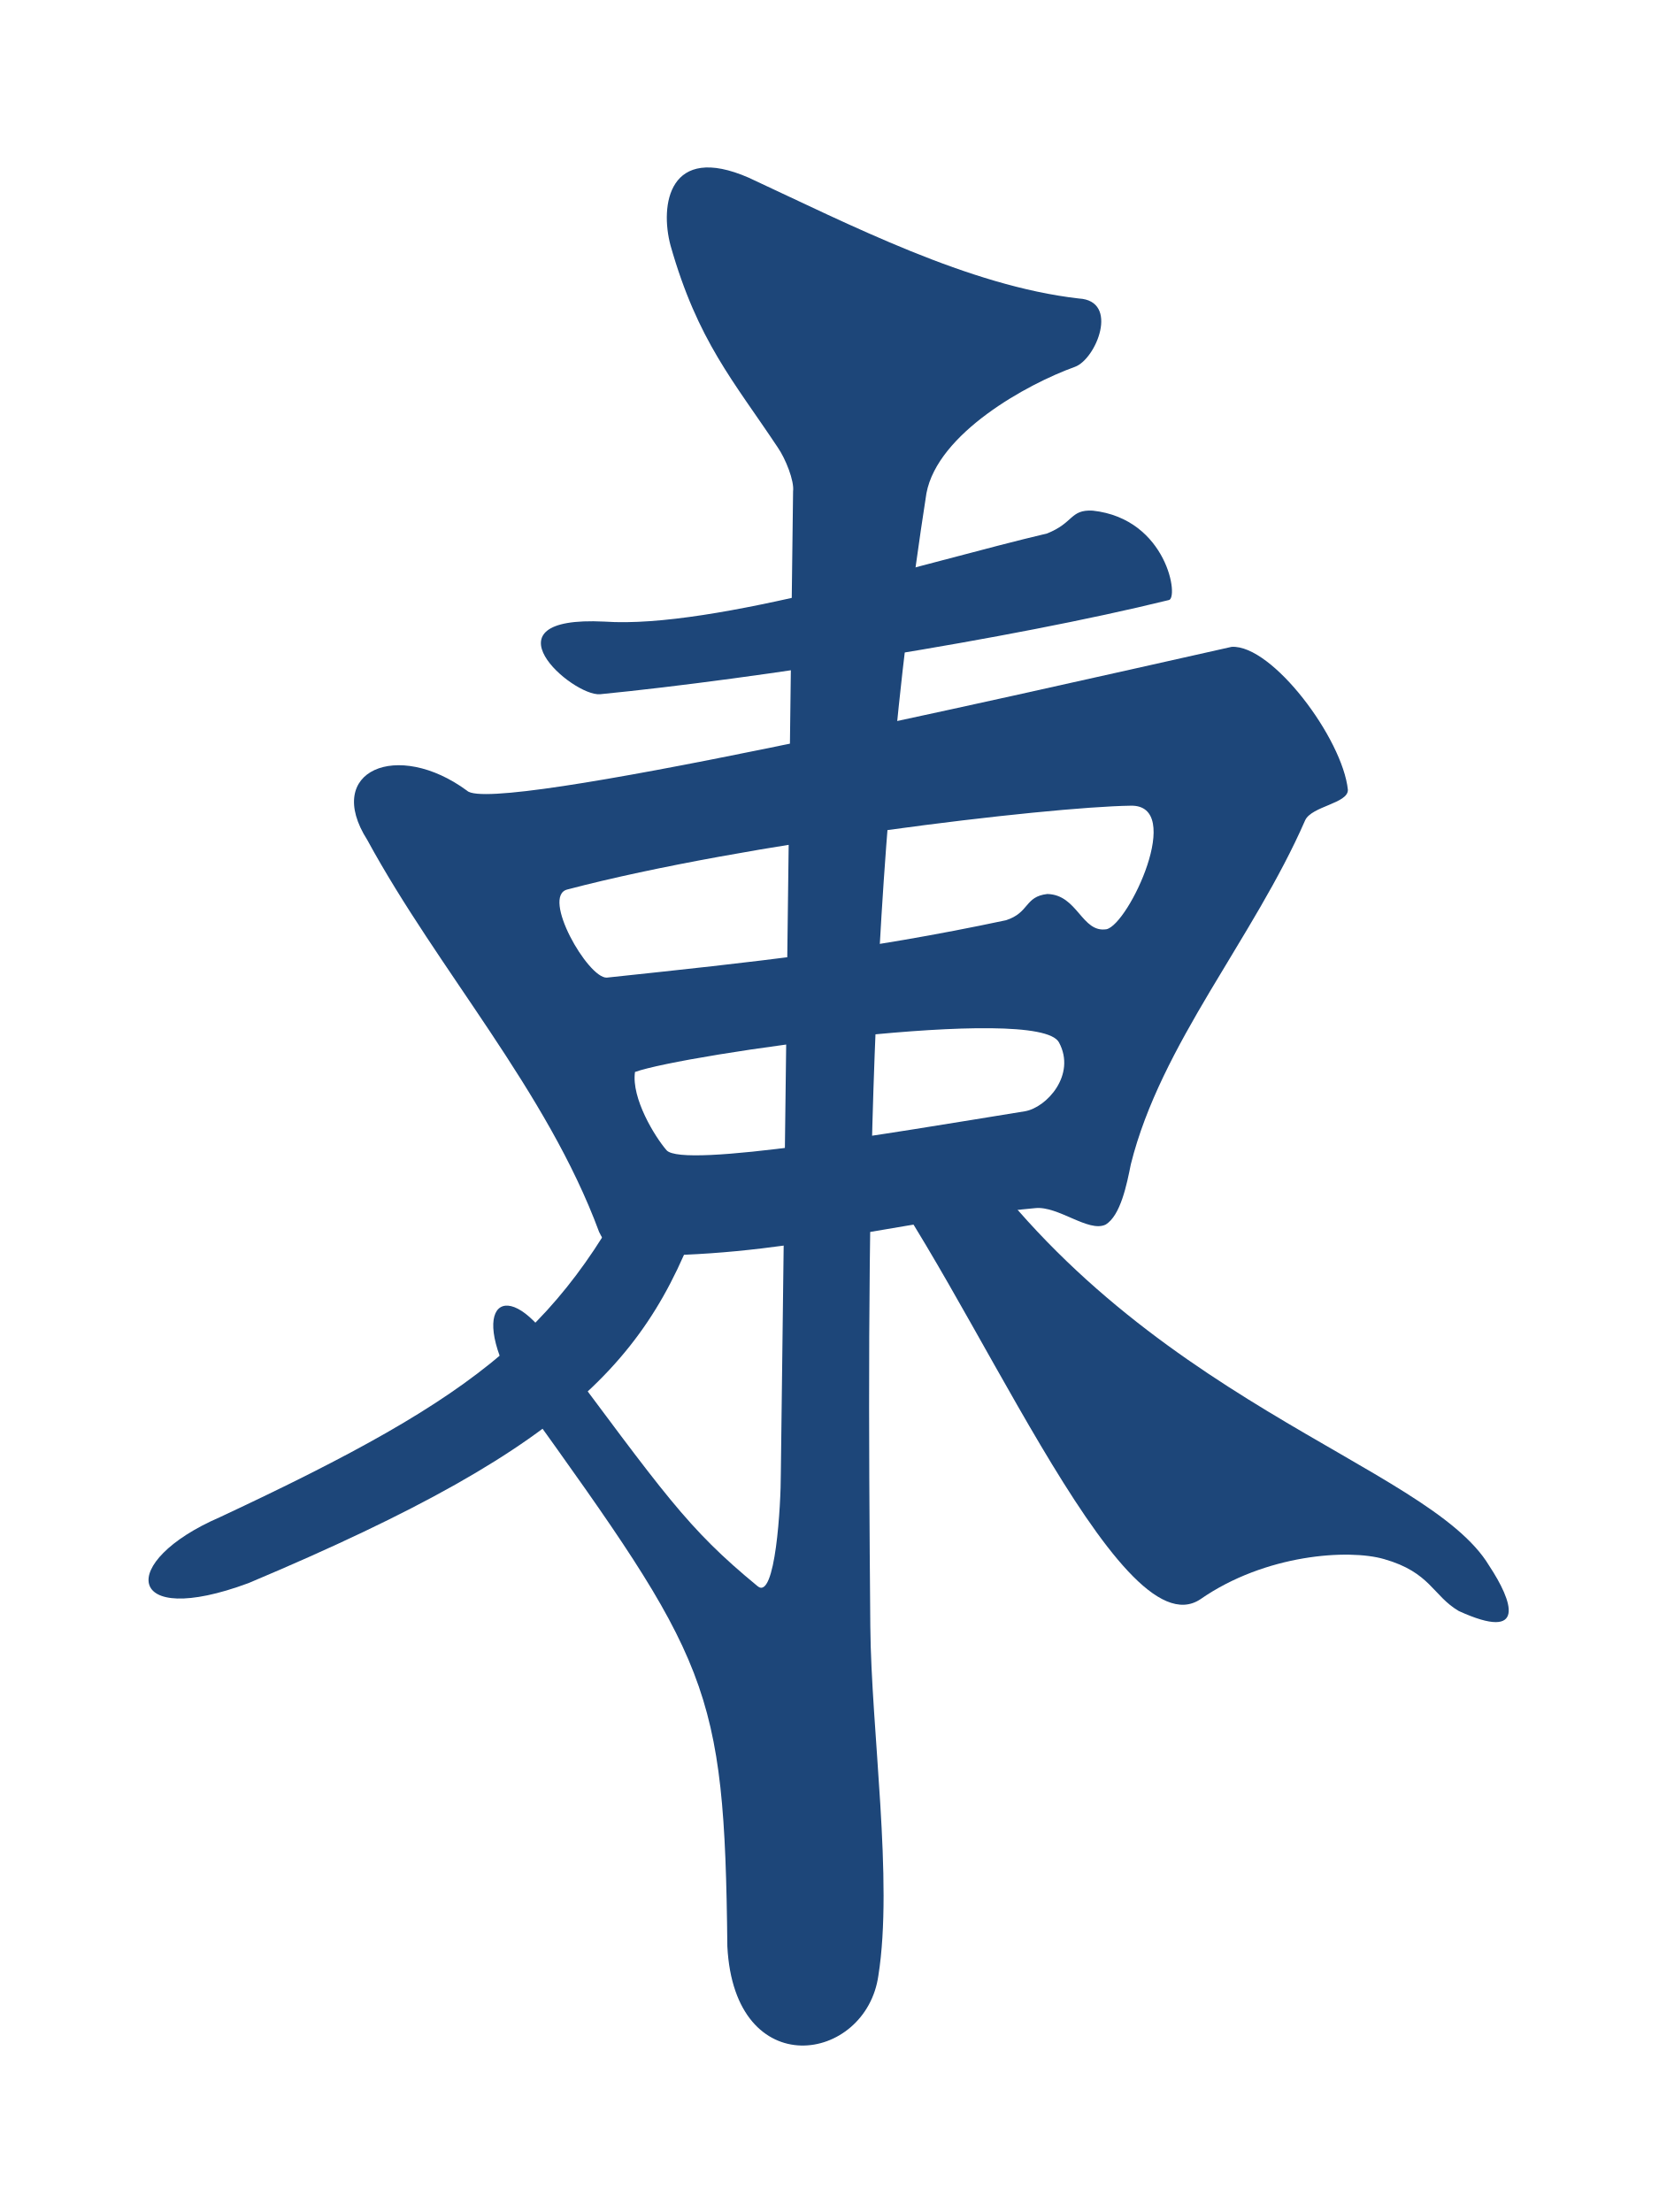
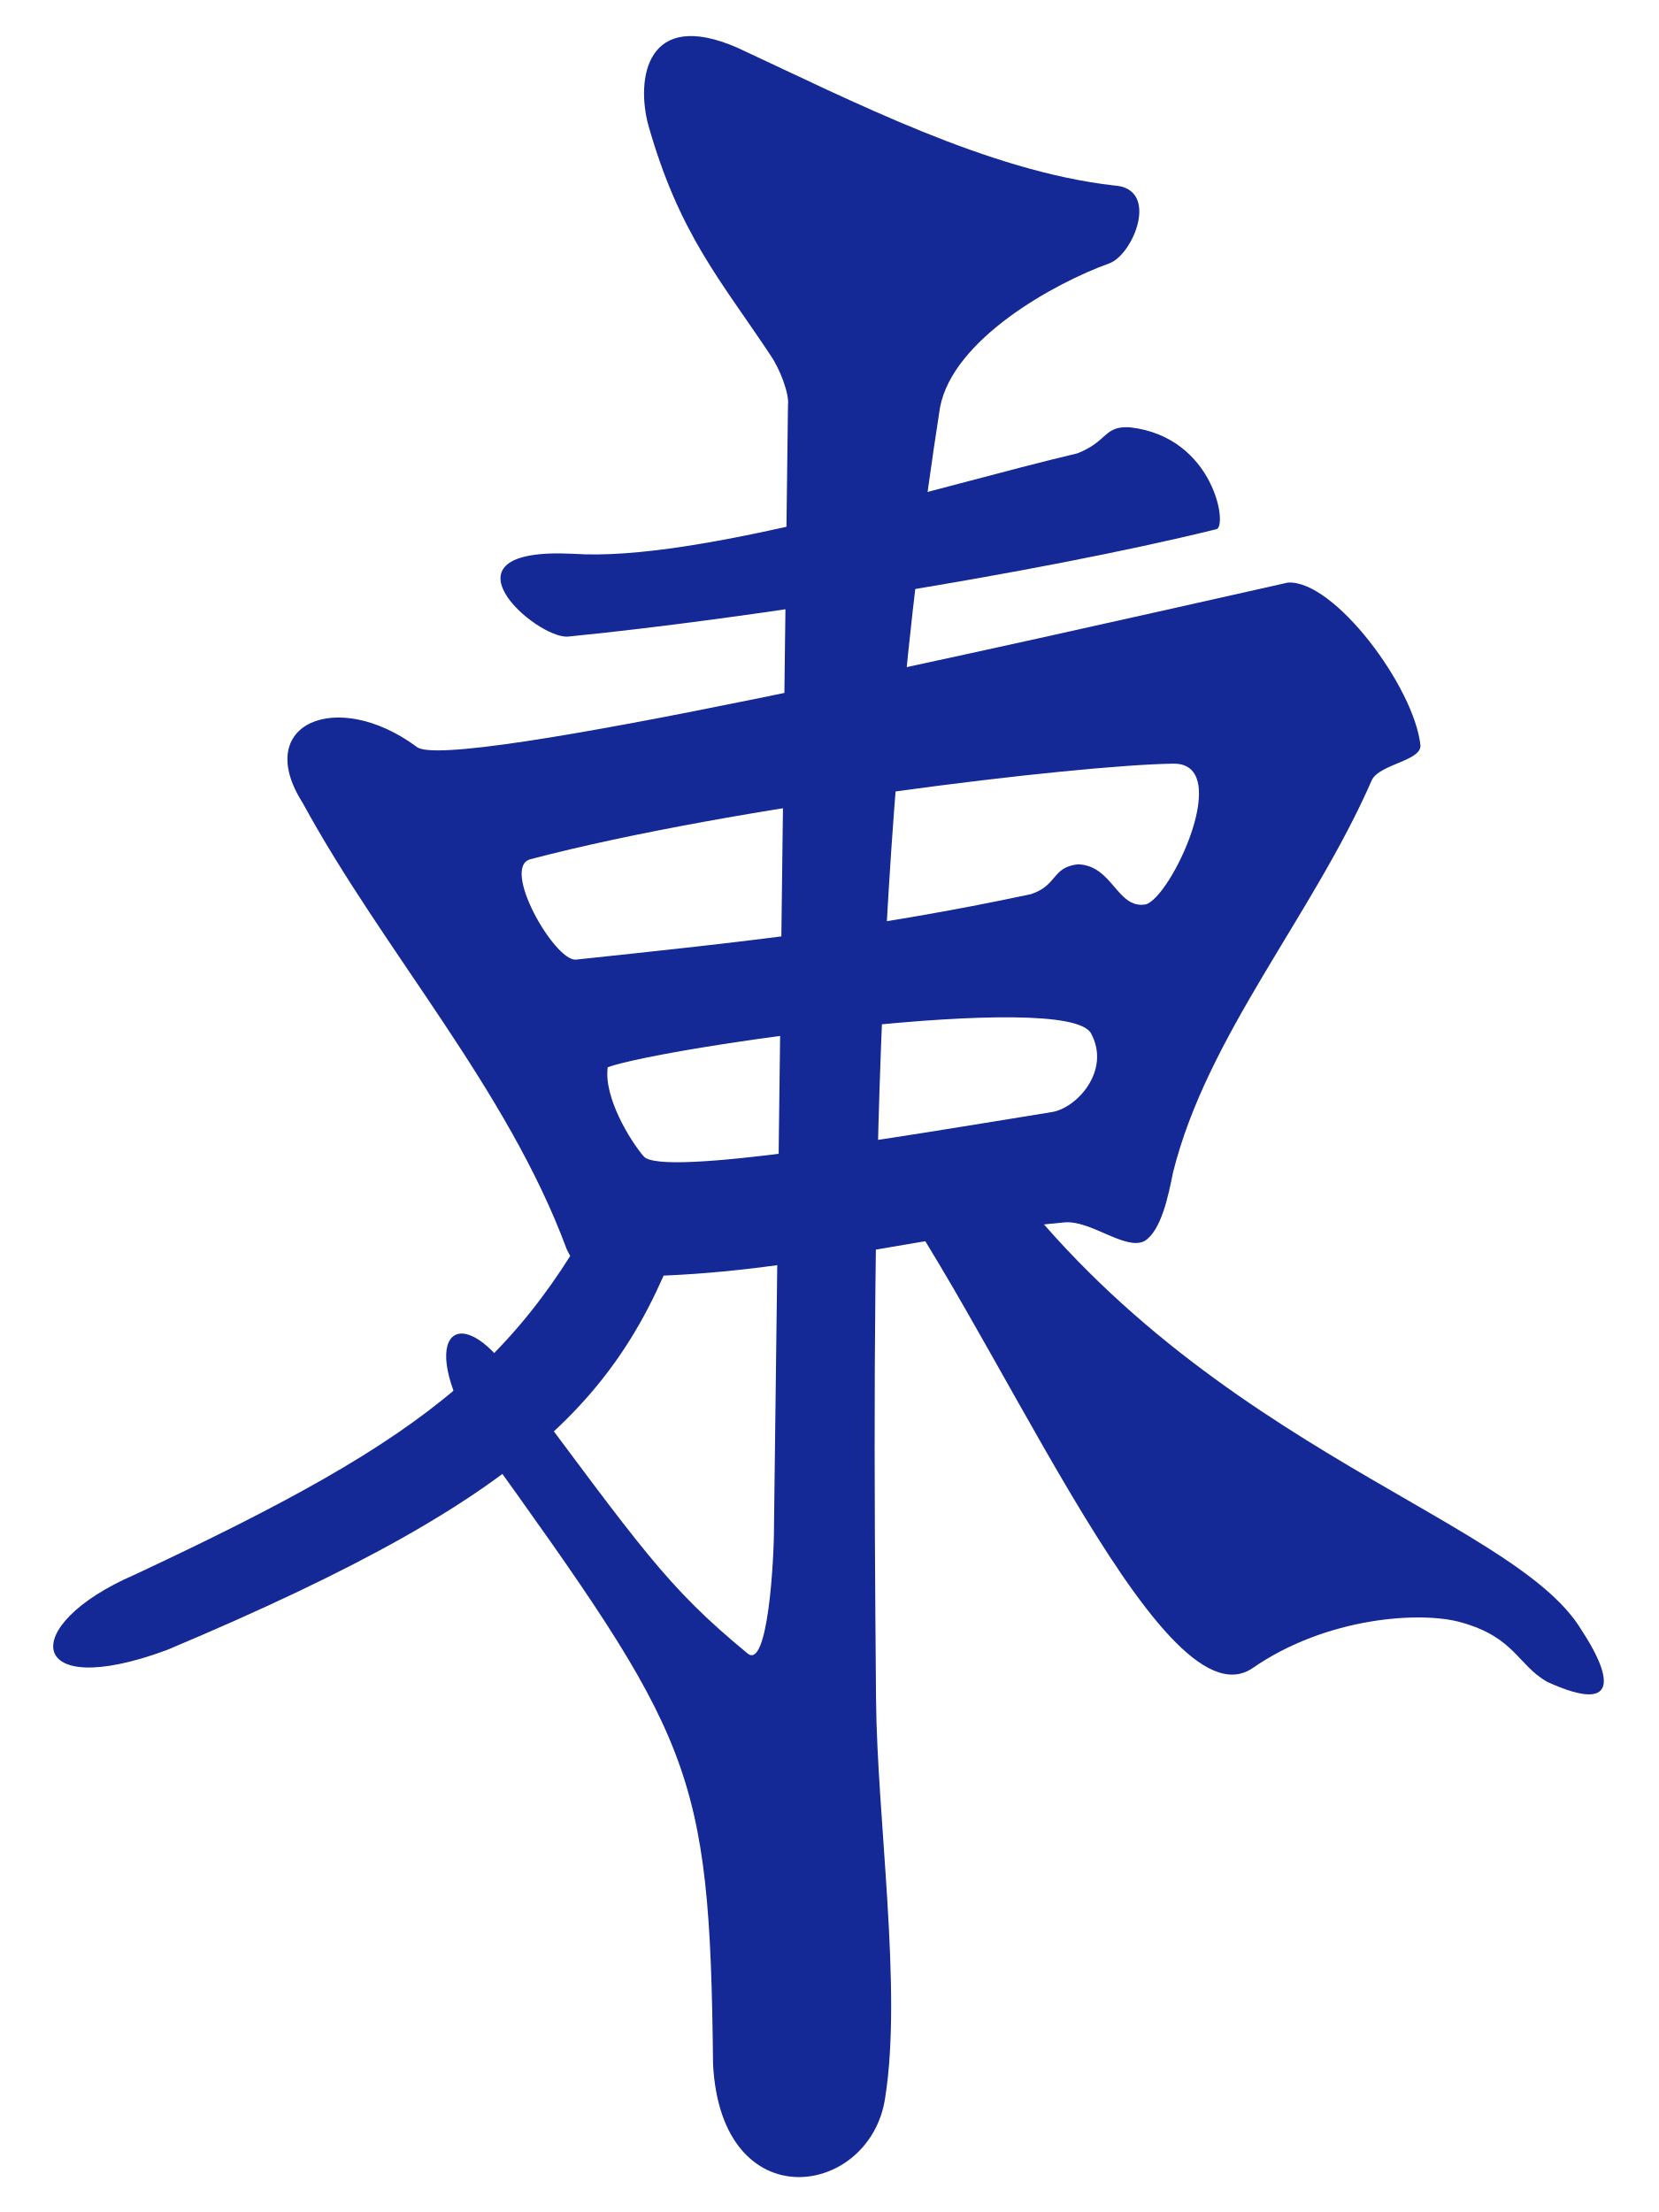
- <svg xmlns="http://www.w3.org/2000/svg" xmlns:ns1="http://www.openswatchbook.org/uri/2009/osb" width="300" height="400" viewBox="-21 -28 342 456" id="svg2" version="1.1">
+ <svg xmlns="http://www.w3.org/2000/svg" xmlns:ns1="http://www.openswatchbook.org/uri/2009/osb" width="300" height="400" viewBox="0 0 300 400" id="svg2" version="1.1">
  <defs id="defs4">
    <linearGradient id="linearGradient10055" ns1:paint="solid">
      <stop style="stop-color:#000000;stop-opacity:1;" offset="0" id="stop10057" />
    </linearGradient>
    <marker orient="auto" refY="0" refX="0" id="Arrow1Lstart" style="overflow:visible">
      <path id="path4978" d="M 0,0 5,-5 -12.5,0 5,5 0,0 Z" style="fill:#000000;fill-opacity:1;fill-rule:evenodd;stroke:#ff5c00;stroke-width:1pt;stroke-opacity:1" transform="matrix(0.8,0,0,0.8,10,0)" />
    </marker>
    <clipPath clipPathUnits="userSpaceOnUse" id="clipPath4243">
      <circle style="opacity:1;fill:#000000;fill-opacity:0.297;fill-rule:nonzero;stroke:#000000;stroke-width:19.133;stroke-linecap:butt;stroke-linejoin:round;stroke-miterlimit:4;stroke-dasharray:none;stroke-dashoffset:0;stroke-opacity:1" id="circle4245" cx="-264.66" cy="-198.207" r="293.954" />
    </clipPath>
    <clipPath clipPathUnits="userSpaceOnUse" id="clipPath7847">
      <ellipse style="opacity:1;fill:#822600;fill-opacity:1;fill-rule:nonzero;stroke:none;stroke-width:12;stroke-linecap:round;stroke-linejoin:round;stroke-miterlimit:4;stroke-dasharray:none;stroke-dashoffset:0;stroke-opacity:1" id="ellipse7849" cx="394" cy="552.362" rx="349.495" ry="216" />
    </clipPath>
    <clipPath clipPathUnits="userSpaceOnUse" id="clipPath4243-1">
      <circle style="opacity:1;fill:#000000;fill-opacity:0.297;fill-rule:nonzero;stroke:#000000;stroke-width:19.133;stroke-linecap:butt;stroke-linejoin:round;stroke-miterlimit:4;stroke-dasharray:none;stroke-dashoffset:0;stroke-opacity:1" id="circle4245-4" cx="-264.66" cy="-198.207" r="293.954" />
    </clipPath>
    <clipPath clipPathUnits="userSpaceOnUse" id="clipPath7876">
      <circle style="opacity:1;fill:#000000;fill-opacity:0.297;fill-rule:nonzero;stroke:#000000;stroke-width:19.133;stroke-linecap:butt;stroke-linejoin:round;stroke-miterlimit:4;stroke-dasharray:none;stroke-dashoffset:0;stroke-opacity:1" id="circle7878" cx="-264.66" cy="-198.207" r="293.954" />
    </clipPath>
    <clipPath clipPathUnits="userSpaceOnUse" id="clipPath14693">
      <rect style="opacity:1;fill:#a53c3c;fill-opacity:1;fill-rule:nonzero;stroke:none;stroke-width:8;stroke-linecap:round;stroke-linejoin:round;stroke-miterlimit:4;stroke-dasharray:none;stroke-dashoffset:0;stroke-opacity:1" id="rect14695" width="131.784" height="168.821" x="-332.596" y="383.498" rx="1.255" ry="3.751" transform="matrix(0.9993908,-0.03489951,0.03489951,0.9993908,0,0)" />
    </clipPath>
    <clipPath clipPathUnits="userSpaceOnUse" id="clipPath14952">
      <ellipse style="opacity:1;fill:#a53c3c;fill-opacity:1;fill-rule:nonzero;stroke:none;stroke-width:7;stroke-linecap:round;stroke-linejoin:round;stroke-miterlimit:4;stroke-dasharray:none;stroke-dashoffset:0;stroke-opacity:1" id="ellipse14954" cx="-271.344" cy="647.256" rx="69.057" ry="116.911" transform="matrix(0.9993908,-0.03489951,0.03489951,0.9993908,0,0)" />
    </clipPath>
  </defs>
  <g id="layer1" transform="translate(0,-652.3622)">
    <g id="g4182" transform="matrix(0.9007,0,0,0.9752898,22.48054,21.07939)">
-       <path id="path4169" d="M 233.625,755.291 C 178.134,766.78 64.371,790.799 58.64,785.711 42.658,774.837 25.686,781.453 35.789,796.111 c 16.24,27.58 41.083,52.953 53.054,82.844 2.288,4.335 4.578,5.01 6.867,4.976 34.894,0.598 59.617,-7.137 92.96,-10 5.246,-0.506 12.18,5.197 16.078,3.494 3.452,-1.88 4.889,-8.567 5.799,-12.759 6.859,-25.415 28.052,-47.677 39.896,-72.713 1.505,-2.995 9.845,-3.55 9.782,-6.44 -1.219,-10.817 -17.303,-30.706 -26.6,-30.221 z m -23.139,33.579 c 12.462,-0.305 -0.399,25.045 -5.502,26.11 -5.684,0.835 -6.59,-7.302 -13.557,-7.446 -5.234,0.549 -4.043,3.931 -9.439,5.541 -32.92,6.465 -57.052,8.76 -91.401,12.136 -4.333,0.109 -15.065,-17.222 -9.014,-18.63 40.941,-9.937 109.784,-17.444 128.913,-17.711 z m -16.389,50.027 c 4.014,6.868 -2.844,13.8 -7.809,14.564 -30.193,4.515 -78.254,12.147 -82.007,8.231 -2.669,-2.844 -8.083,-10.979 -7.222,-16.538 11.136,-3.716 92.3,-14.424 97.038,-6.257 z" style="fill:#1d4679;fill-opacity:1;fill-rule:evenodd;stroke:none;stroke-width:1px;stroke-linecap:butt;stroke-linejoin:miter;stroke-opacity:1" />
-       <path id="path4165" d="m 123.101,656.13 c -18.371,-7.401 -20.372,5.832 -17.903,14.338 6.213,20.201 14.429,28.632 24.539,42.678 1.805,2.418 3.809,7.059 3.505,9.271 l -2.803,207.597 c 0.025,6.498 -1.224,27.055 -5.337,23.814 -16.257,-12.357 -21.171,-19.293 -47.245,-51.546 -11.141,-14.929 -19.889,-6.944 -6.366,12.591 42.459,54.624 46.079,59.834 46.707,115.107 1.624,29.179 31.759,24.649 34.572,6.138 3.43,-19.972 -1.647,-51.783 -1.85,-73.762 -0.774,-84.028 -0.859,-158.338 12.845,-239.533 2.594,-12.667 22.99,-23.066 33.975,-26.711 4.866,-1.62 10.287,-13.974 0.9,-14.452 -25.18,-2.649 -52.283,-15.551 -75.539,-25.529 z" style="fill:#1d4679;fill-opacity:1;fill-rule:evenodd;stroke:none;stroke-width:1px;stroke-linecap:butt;stroke-linejoin:miter;stroke-opacity:1" />
-       <path id="path4167" d="m 90.059,749.955 c -28.498,-1.307 -7.408,15.787 -1.003,15.355 35.469,-3.222 93.935,-11.665 130.103,-19.89 2.502,-0.078 -0.191,-17.19 -17.338,-18.919 -5.213,-0.255 -4.317,2.601 -10.479,4.835 -27.633,6.002 -76.156,20.221 -101.282,18.619 z" style="fill:#1d4679;fill-opacity:1;fill-rule:evenodd;stroke:none;stroke-width:1px;stroke-linecap:butt;stroke-linejoin:miter;stroke-opacity:1" />
-       <path id="path4178" d="M 101.079,860.475 C 81.039,899.283 62.612,913.101 1.983,939.286 -21.477,948.679 -19.805,962.939 8.627,953.182 85.796,923.195 101.979,904.475 114.563,868.129 Z" style="fill:#1d4679;fill-opacity:1;fill-rule:evenodd;stroke:none;stroke-width:1px;stroke-linecap:butt;stroke-linejoin:miter;stroke-opacity:1" />
-       <path id="path4180" d="m 148.904,861.237 c 24.812,28.939 58.744,106.953 77.56,95.367 14.853,-9.54 33.95,-10.668 42.066,-8.482 10.623,2.799 11.134,7.755 17.08,10.97 15.635,6.588 12.364,-2.021 6.937,-9.595 -14.043,-21.6 -80.571,-34.668 -122.31,-92.571 z" style="fill:#1d4679;fill-opacity:1;fill-rule:evenodd;stroke:none;stroke-width:1px;stroke-linecap:butt;stroke-linejoin:miter;stroke-opacity:1" />
+       <path id="path4169" d="M 233.625,755.291 C 178.134,766.78 64.371,790.799 58.64,785.711 42.658,774.837 25.686,781.453 35.789,796.111 c 16.24,27.58 41.083,52.953 53.054,82.844 2.288,4.335 4.578,5.01 6.867,4.976 34.894,0.598 59.617,-7.137 92.96,-10 5.246,-0.506 12.18,5.197 16.078,3.494 3.452,-1.88 4.889,-8.567 5.799,-12.759 6.859,-25.415 28.052,-47.677 39.896,-72.713 1.505,-2.995 9.845,-3.55 9.782,-6.44 -1.219,-10.817 -17.303,-30.706 -26.6,-30.221 z m -23.139,33.579 c 12.462,-0.305 -0.399,25.045 -5.502,26.11 -5.684,0.835 -6.59,-7.302 -13.557,-7.446 -5.234,0.549 -4.043,3.931 -9.439,5.541 -32.92,6.465 -57.052,8.76 -91.401,12.136 -4.333,0.109 -15.065,-17.222 -9.014,-18.63 40.941,-9.937 109.784,-17.444 128.913,-17.711 z m -16.389,50.027 c 4.014,6.868 -2.844,13.8 -7.809,14.564 -30.193,4.515 -78.254,12.147 -82.007,8.231 -2.669,-2.844 -8.083,-10.979 -7.222,-16.538 11.136,-3.716 92.3,-14.424 97.038,-6.257 z" style="fill:#142896;fill-opacity:1;fill-rule:evenodd;stroke:none;stroke-width:1px;stroke-linecap:butt;stroke-linejoin:miter;stroke-opacity:1" />
+       <path id="path4165" d="m 123.101,656.13 c -18.371,-7.401 -20.372,5.832 -17.903,14.338 6.213,20.201 14.429,28.632 24.539,42.678 1.805,2.418 3.809,7.059 3.505,9.271 l -2.803,207.597 c 0.025,6.498 -1.224,27.055 -5.337,23.814 -16.257,-12.357 -21.171,-19.293 -47.245,-51.546 -11.141,-14.929 -19.889,-6.944 -6.366,12.591 42.459,54.624 46.079,59.834 46.707,115.107 1.624,29.179 31.759,24.649 34.572,6.138 3.43,-19.972 -1.647,-51.783 -1.85,-73.762 -0.774,-84.028 -0.859,-158.338 12.845,-239.533 2.594,-12.667 22.99,-23.066 33.975,-26.711 4.866,-1.62 10.287,-13.974 0.9,-14.452 -25.18,-2.649 -52.283,-15.551 -75.539,-25.529 z" style="fill:#142896;fill-opacity:1;fill-rule:evenodd;stroke:none;stroke-width:1px;stroke-linecap:butt;stroke-linejoin:miter;stroke-opacity:1" />
+       <path id="path4167" d="m 90.059,749.955 c -28.498,-1.307 -7.408,15.787 -1.003,15.355 35.469,-3.222 93.935,-11.665 130.103,-19.89 2.502,-0.078 -0.191,-17.19 -17.338,-18.919 -5.213,-0.255 -4.317,2.601 -10.479,4.835 -27.633,6.002 -76.156,20.221 -101.282,18.619 z" style="fill:#142896;fill-opacity:1;fill-rule:evenodd;stroke:none;stroke-width:1px;stroke-linecap:butt;stroke-linejoin:miter;stroke-opacity:1" />
+       <path id="path4178" d="M 101.079,860.475 C 81.039,899.283 62.612,913.101 1.983,939.286 -21.477,948.679 -19.805,962.939 8.627,953.182 85.796,923.195 101.979,904.475 114.563,868.129 Z" style="fill:#142896;fill-opacity:1;fill-rule:evenodd;stroke:none;stroke-width:1px;stroke-linecap:butt;stroke-linejoin:miter;stroke-opacity:1" />
+       <path id="path4180" d="m 148.904,861.237 c 24.812,28.939 58.744,106.953 77.56,95.367 14.853,-9.54 33.95,-10.668 42.066,-8.482 10.623,2.799 11.134,7.755 17.08,10.97 15.635,6.588 12.364,-2.021 6.937,-9.595 -14.043,-21.6 -80.571,-34.668 -122.31,-92.571 z" style="fill:#142896;fill-opacity:1;fill-rule:evenodd;stroke:none;stroke-width:1px;stroke-linecap:butt;stroke-linejoin:miter;stroke-opacity:1" />
    </g>
  </g>
</svg>
